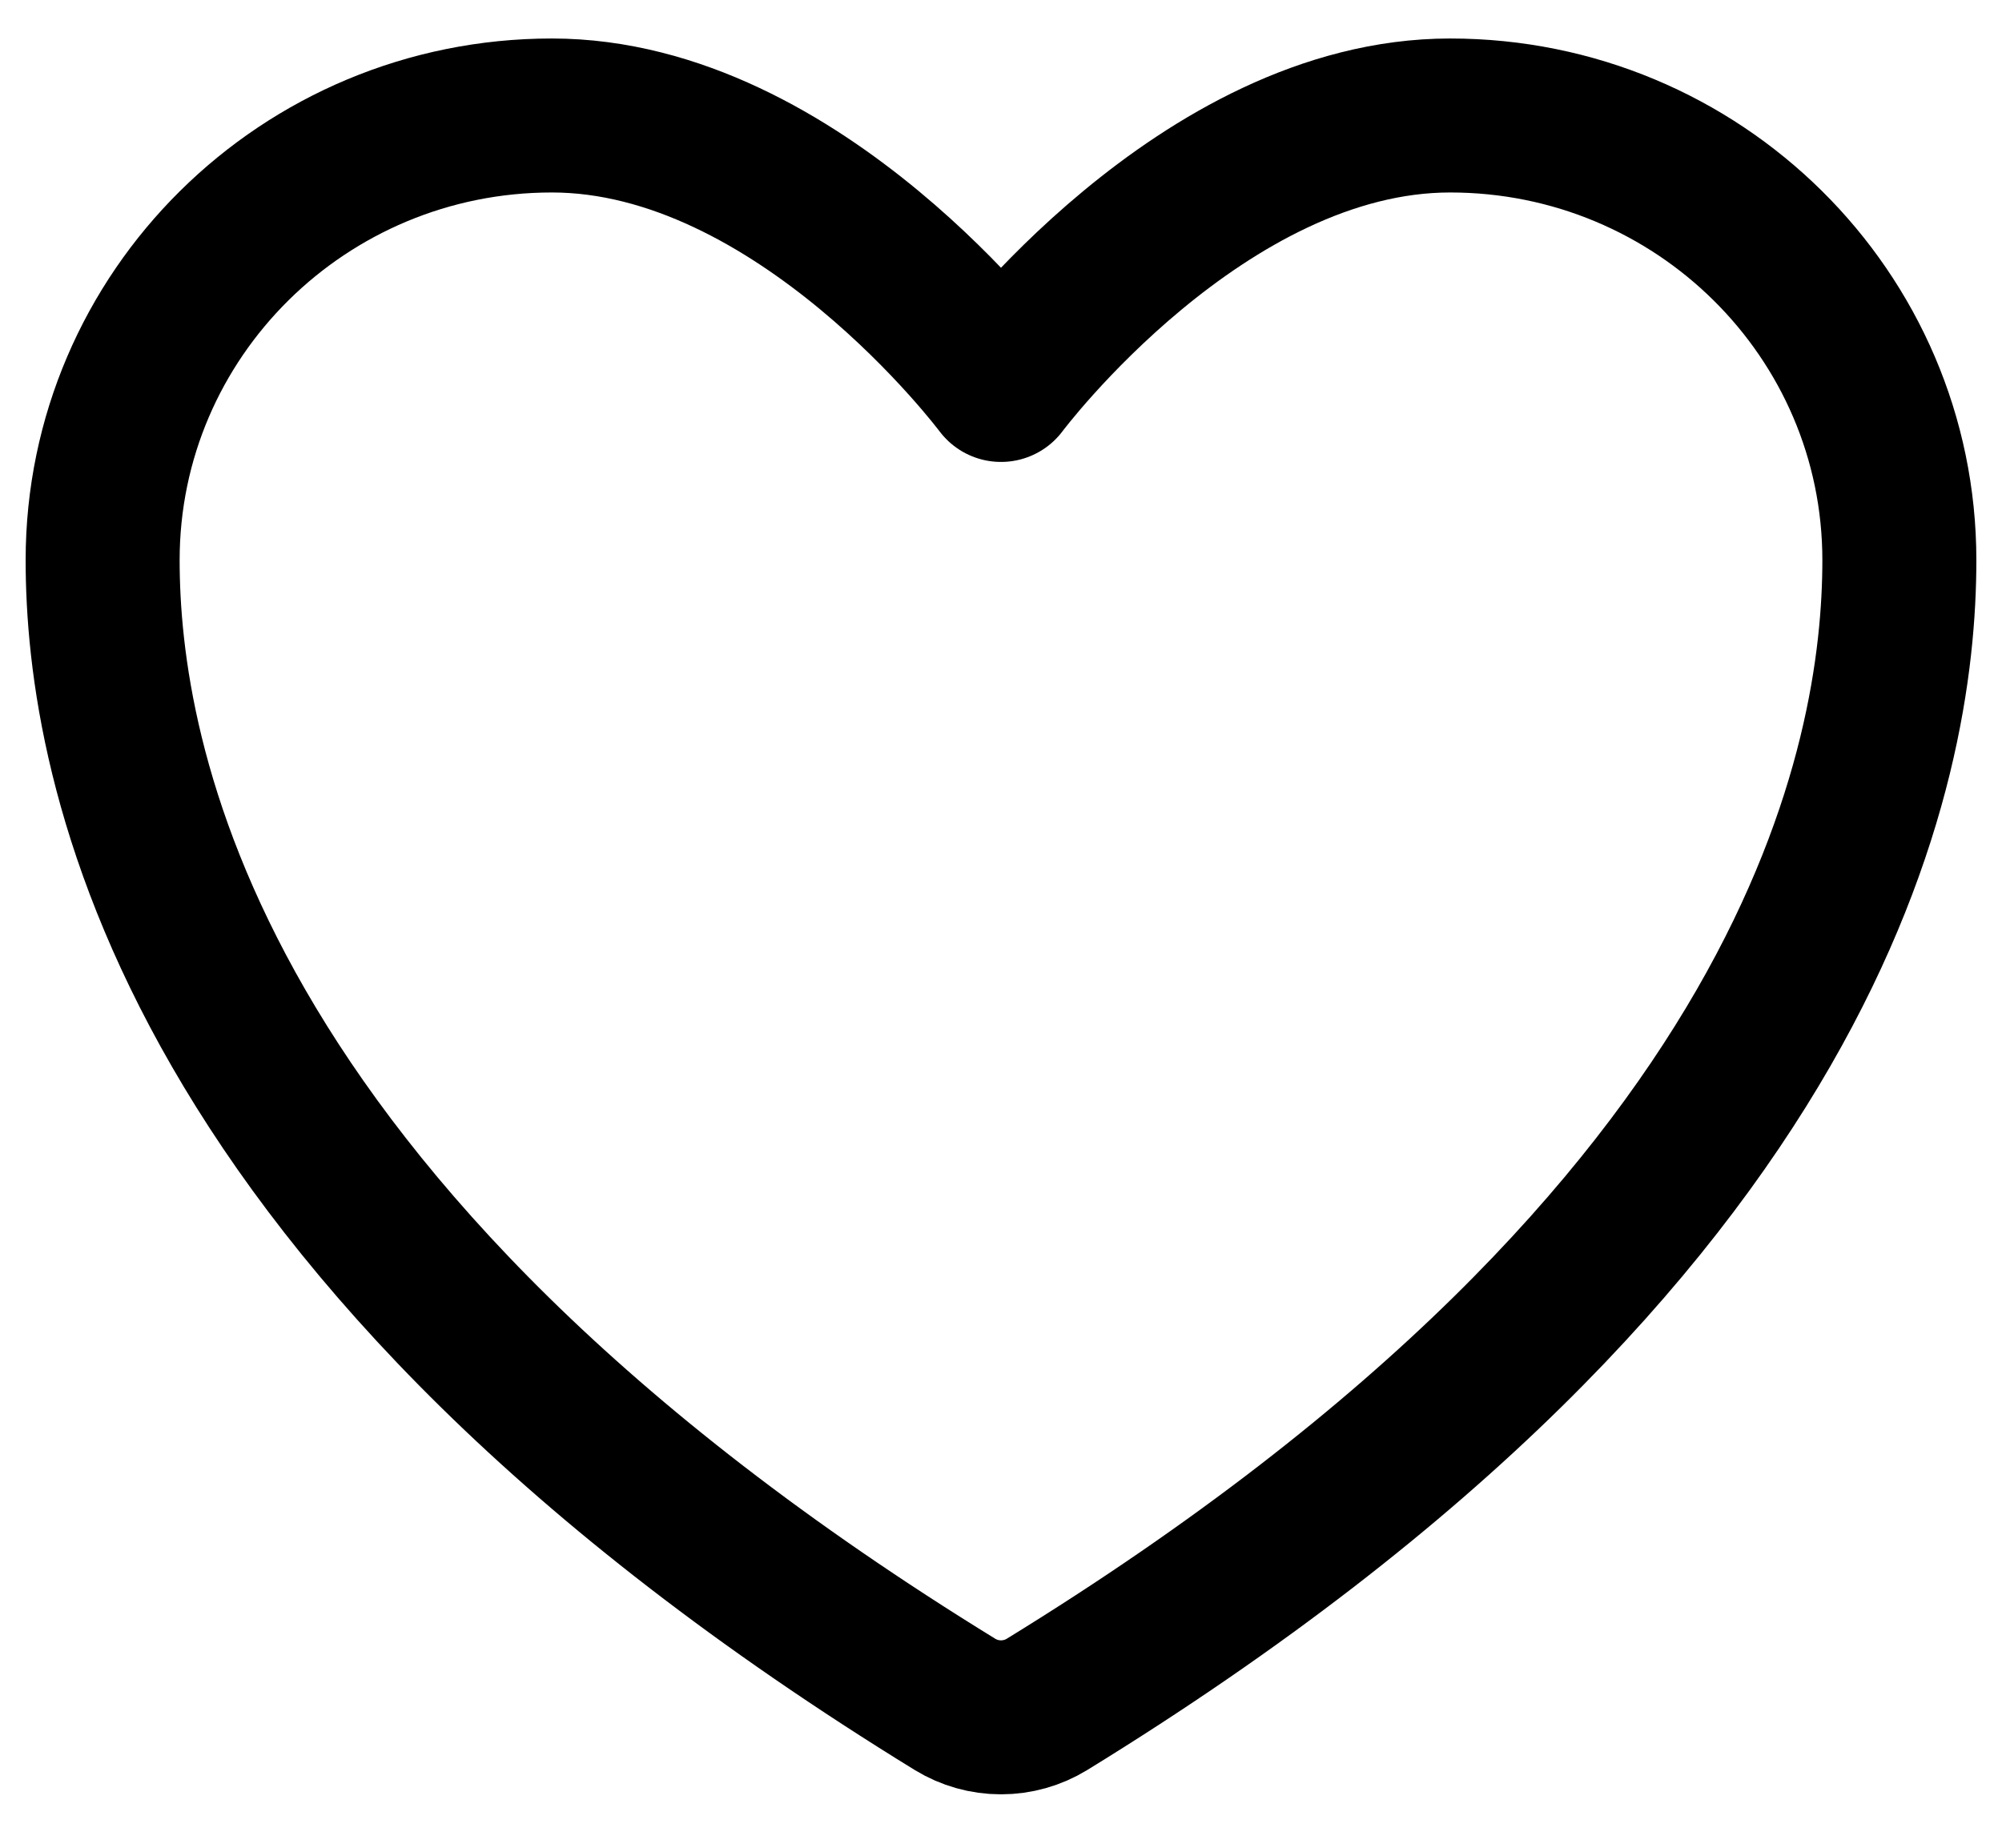
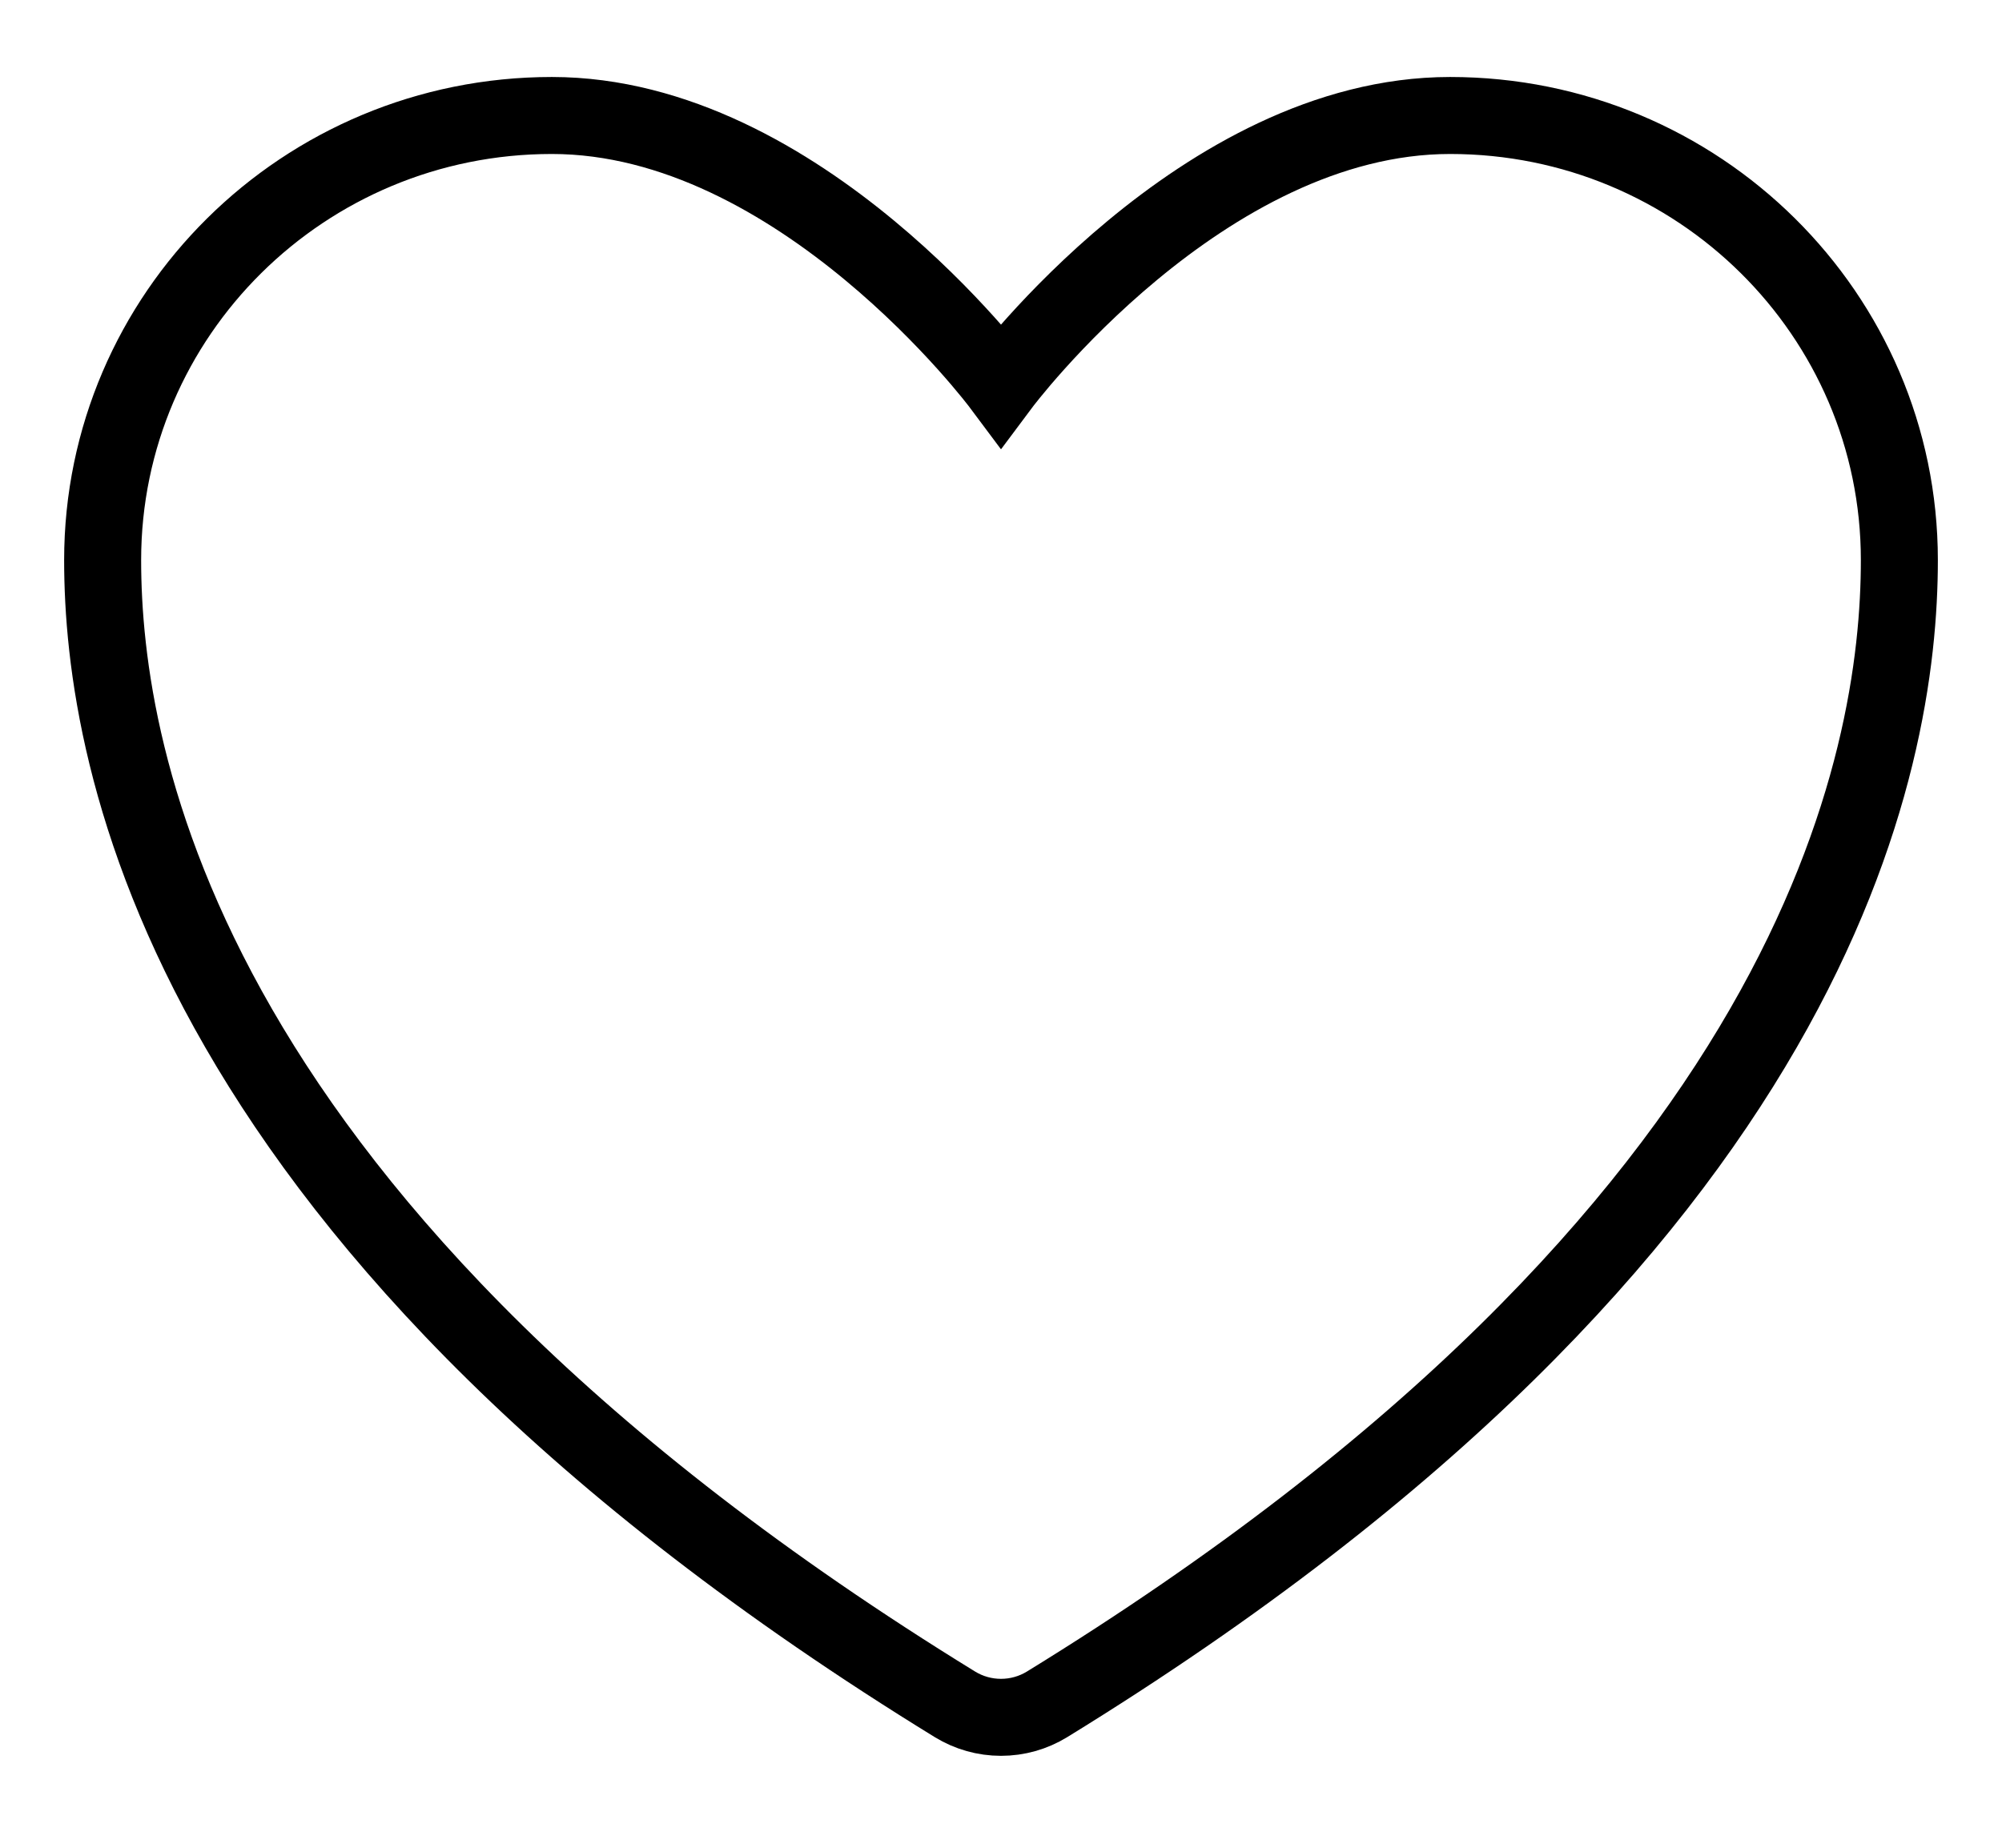
<svg xmlns="http://www.w3.org/2000/svg" width="26" height="24" viewBox="0 0 26 24" fill="none">
-   <path d="M7.167 1.5C3.946 1.5 1.333 4.085 1.333 7.275C1.333 9.85 2.354 15.961 12.403 22.138C12.583 22.248 12.789 22.306 13 22.306C13.211 22.306 13.417 22.248 13.597 22.138C23.646 15.961 24.667 9.85 24.667 7.275C24.667 4.085 22.055 1.5 18.833 1.5C15.612 1.5 13 5 13 5C13 5 10.388 1.5 7.167 1.5Z" stroke="black" stroke-width="2" stroke-linecap="round" stroke-linejoin="round" />
+   <path d="M7.167 1.5C3.946 1.5 1.333 4.085 1.333 7.275C1.333 9.85 2.354 15.961 12.403 22.138C12.583 22.248 12.789 22.306 13 22.306C13.211 22.306 13.417 22.248 13.597 22.138C23.646 15.961 24.667 9.85 24.667 7.275C24.667 4.085 22.055 1.5 18.833 1.5C15.612 1.5 13 5 13 5C13 5 10.388 1.5 7.167 1.5Z" stroke="black" strokeWidth="2" strokeLinecap="round" strokeLinejoin="round" />
</svg>
